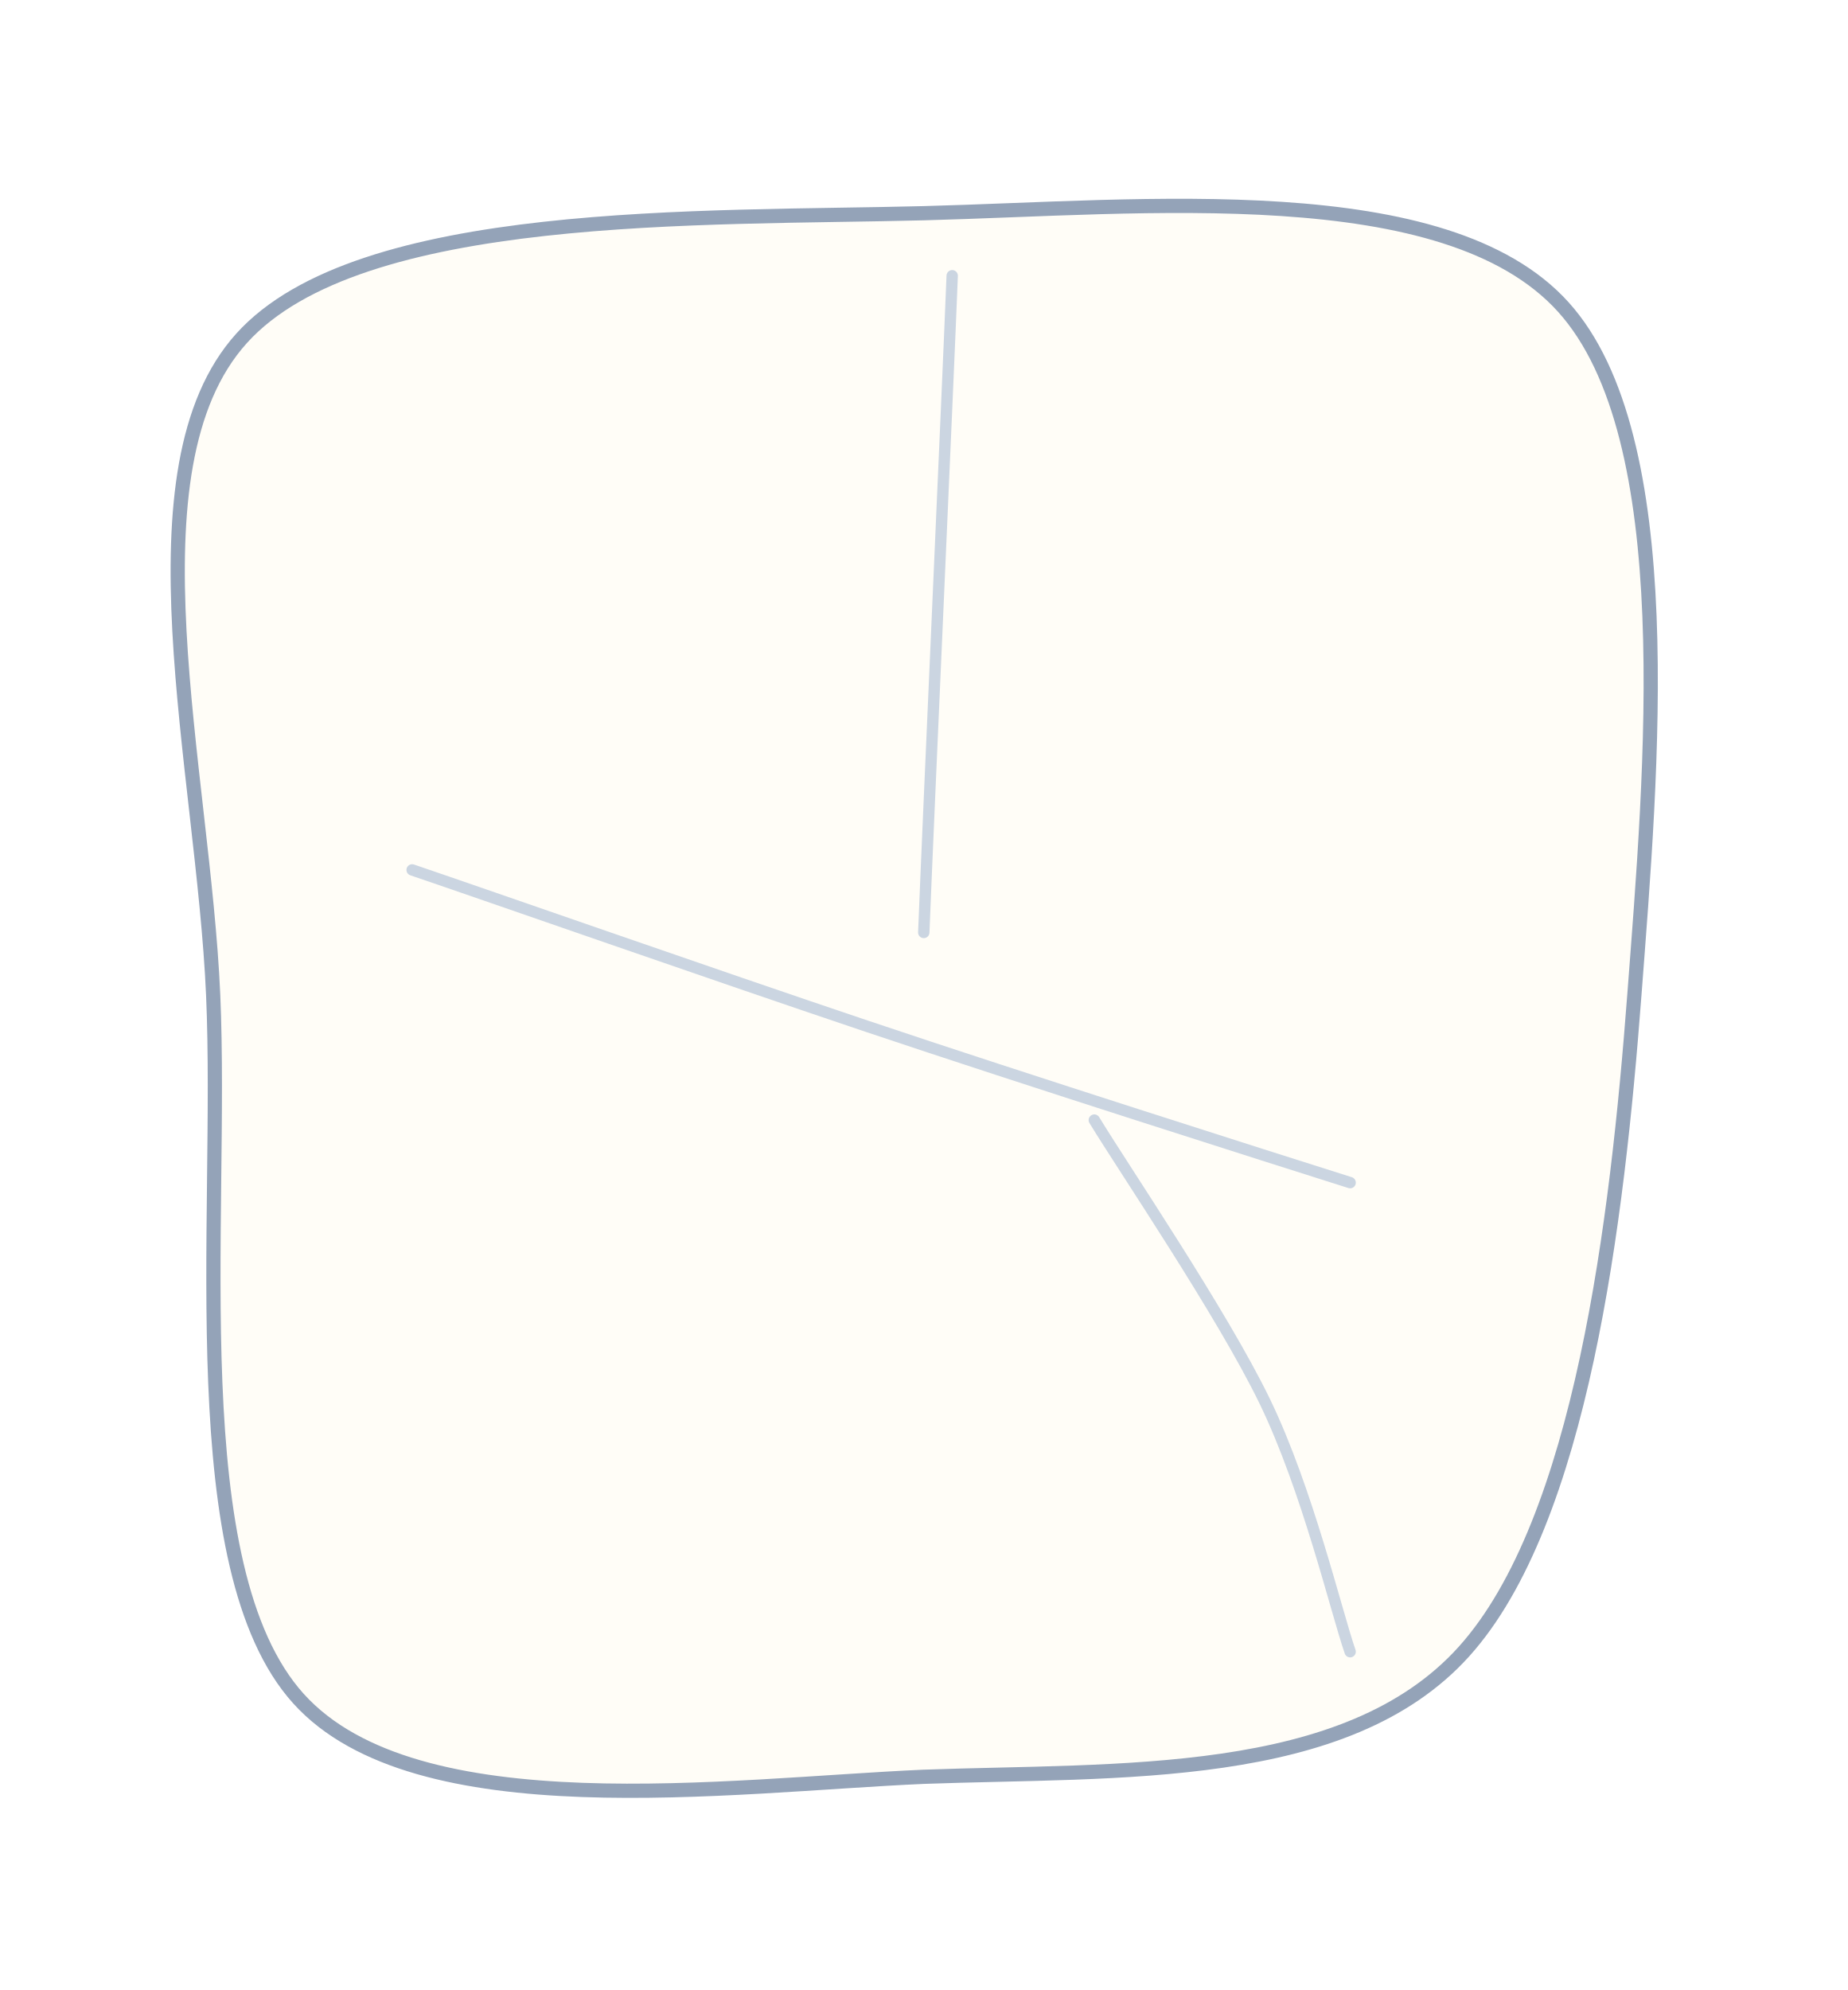
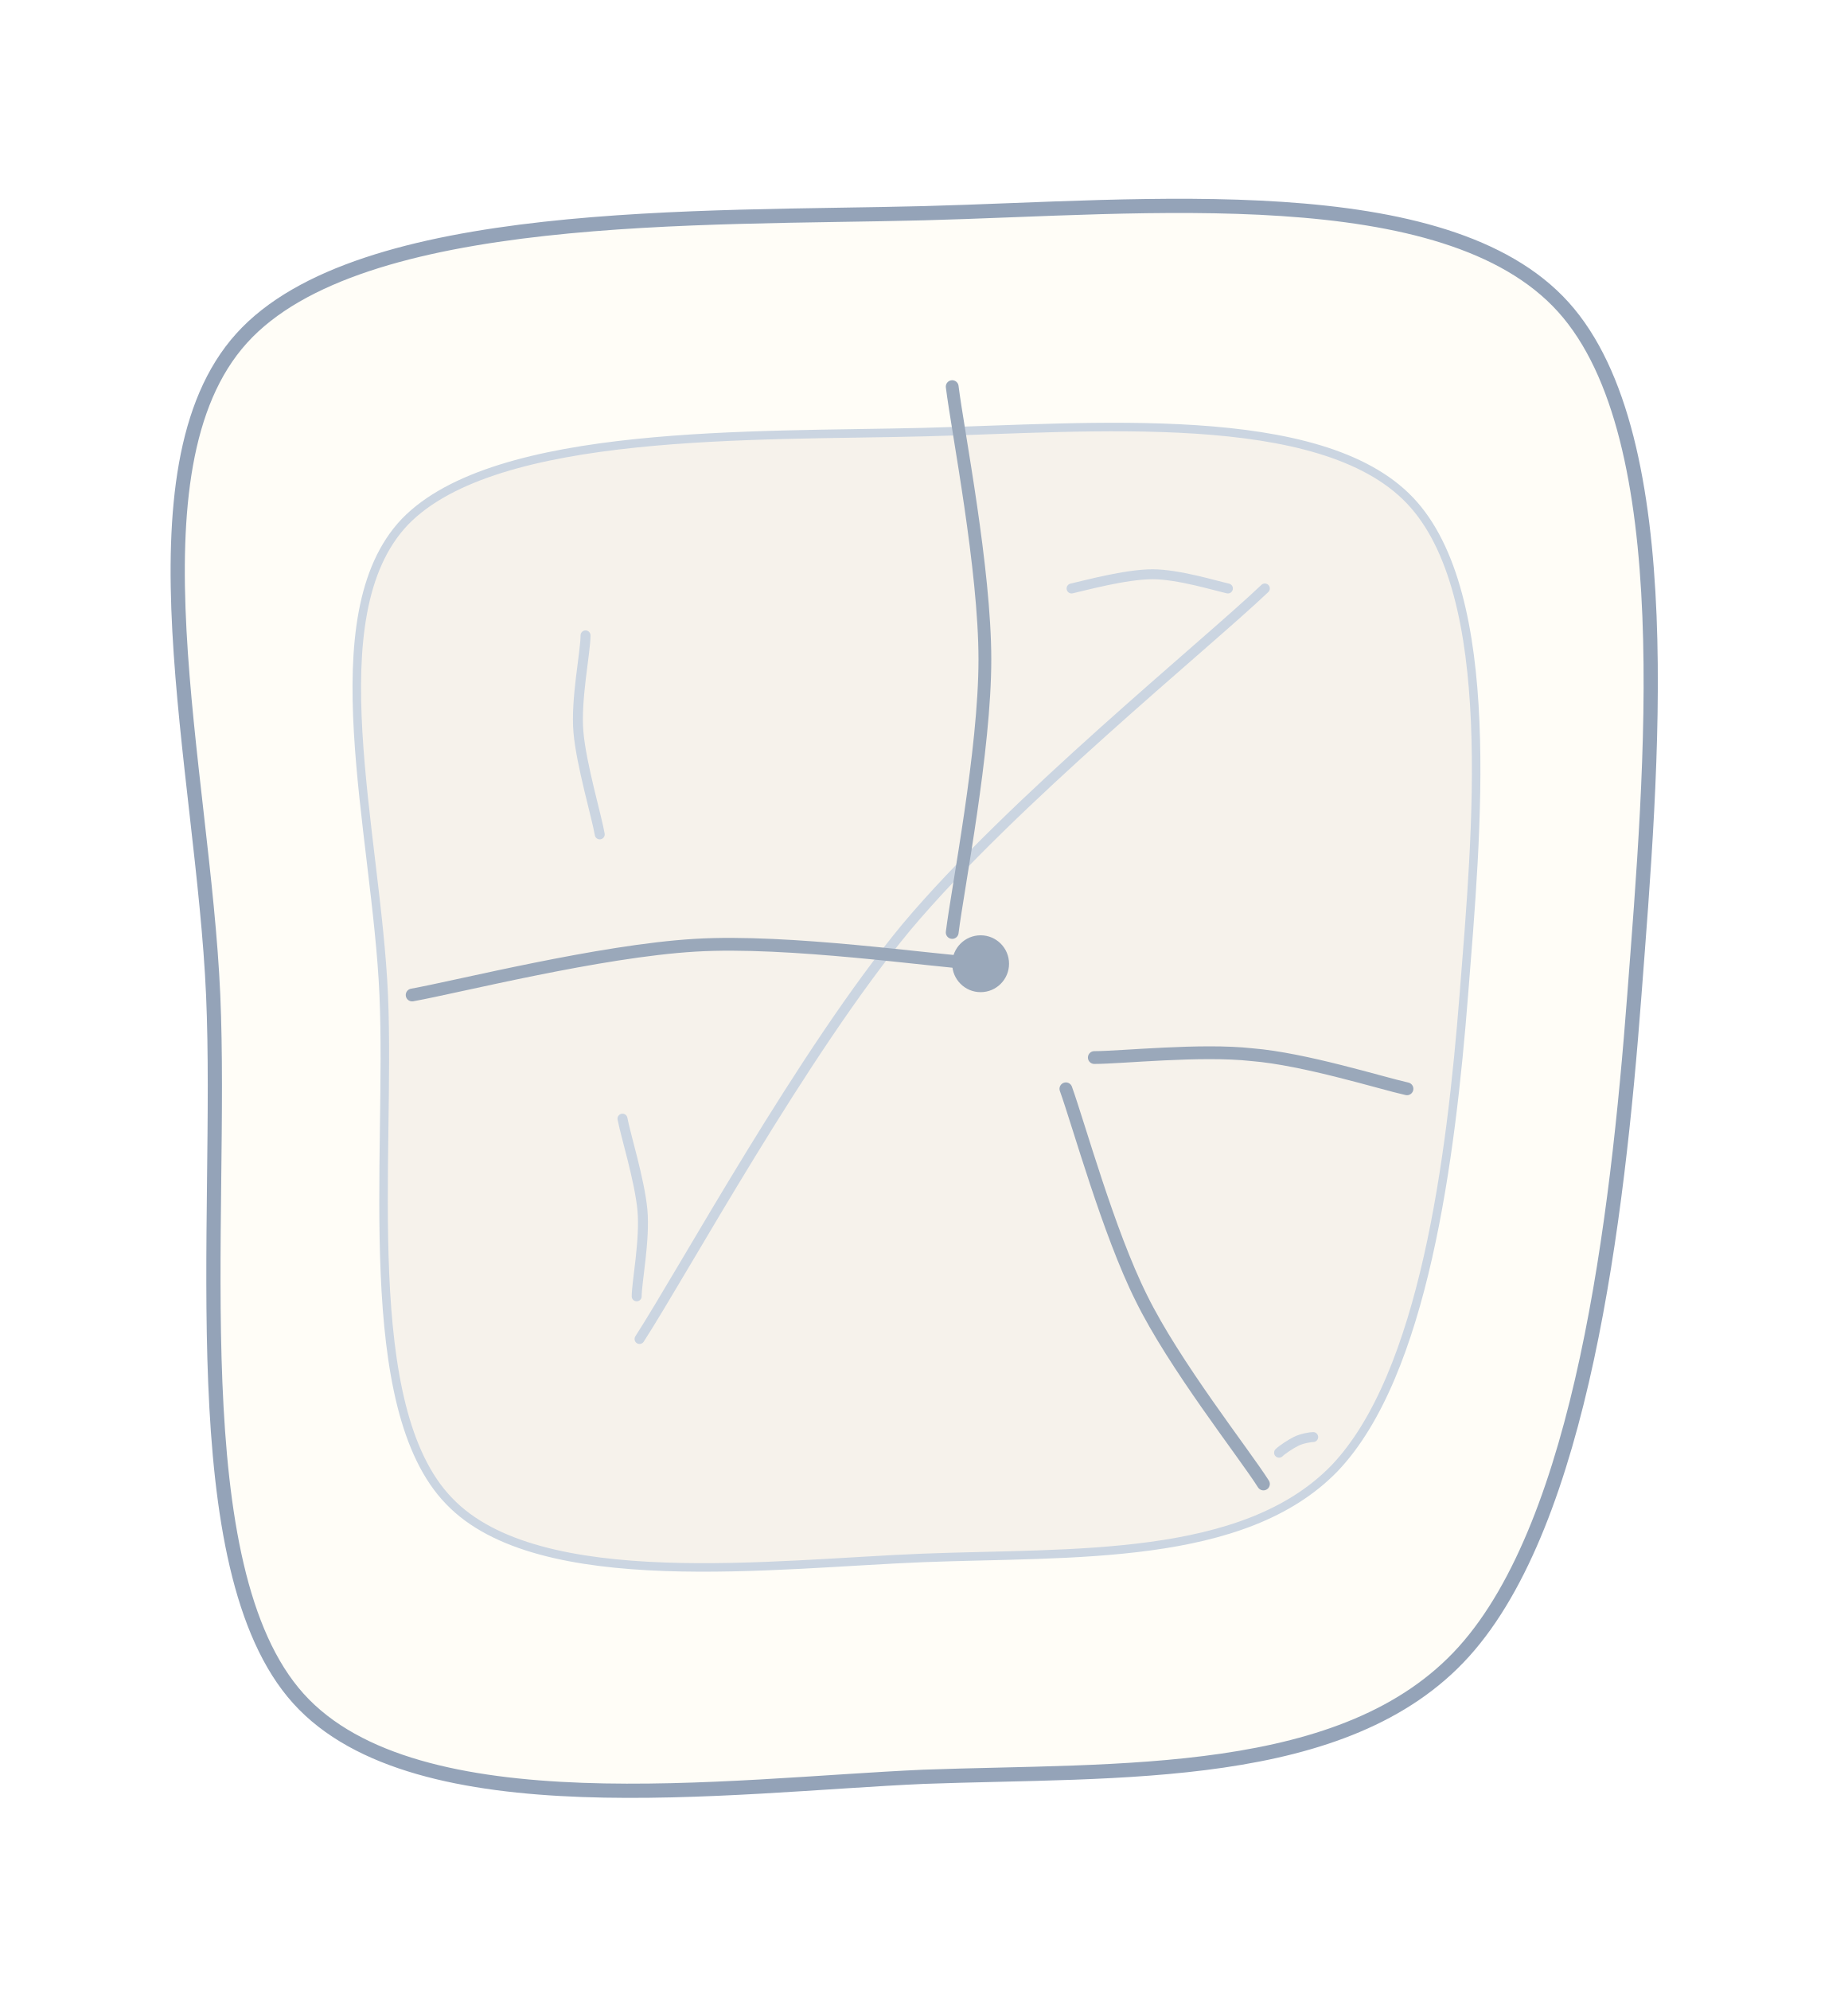
<svg xmlns="http://www.w3.org/2000/svg" viewBox="0 0 156 168" width="156" height="168">
  <g id="tooth-26" data-fdi="26">
    <g transform="matrix(12 0 0 12 78 84)">
      <path d="M -4.8 -4.62 C -3.97 -5.54 -1.55 -5.46 0 -5.5 C 1.55 -5.54 3.67 -5.76 4.5 -4.84 C 5.33 -3.92 5.12 -1.58 5 0 C 4.88 1.58 4.63 3.7 3.8 4.62 C 2.97 5.54 1.37 5.45 0 5.5 C -1.37 5.56 -3.57 5.87 -4.4 4.95 C -5.23 4.03 -4.93 1.6 -5 0 C -5.07 -1.59 -5.63 -3.7 -4.8 -4.62 Z" fill="#fffdf7" stroke="#94a3b8" stroke-width="1.2" vector-effect="non-scaling-stroke" />
-       <path d="M 0.2 -5.06 C 0.17 -4.29 0.03 -1.21 0 -0.44" fill="none" stroke="#cbd5e1" stroke-width="0.96" stroke-linecap="round" vector-effect="non-scaling-stroke" />
-       <path d="M -3.6 -0.88 C -3.07 -0.7 -1.5 -0.15 -0.4 0.22 C 0.7 0.59 2.43 1.14 3 1.32" fill="none" stroke="#cbd5e1" stroke-width="0.96" stroke-linecap="round" vector-effect="non-scaling-stroke" />
-       <path d="M 1.2 0.88 C 1.4 1.21 2.1 2.24 2.4 2.86 C 2.7 3.48 2.9 4.33 3 4.62" fill="none" stroke="#cbd5e1" stroke-width="0.96" stroke-linecap="round" vector-effect="non-scaling-stroke" />
+       <path d="M -3.65 -3.33 C -3.01 -3.99 -1.18 -3.93 0 -3.96 C 1.18 -3.99 2.79 -4.14 3.42 -3.48 C 4.05 -2.82 3.89 -1.14 3.8 0 C 3.71 1.14 3.52 2.67 2.89 3.33 C 2.25 3.99 1.04 3.92 0 3.96 C -1.04 4 -2.71 4.22 -3.34 3.56 C -3.98 2.9 -3.75 1.15 -3.8 0 C -3.85 -1.15 -4.28 -2.67 -3.65 -3.33 Z" fill="rgba(120, 96, 60, 0.07)" stroke="#cbd5e1" stroke-width="0.72" vector-effect="non-scaling-stroke" />
+       <path d="M -2 2.42 C -1.69 1.94 -0.85 0.4 -0.12 -0.48 C 0.62 -1.36 1.98 -2.46 2.4 -2.86" fill="none" stroke="#cbd5e1" stroke-width="0.84" stroke-linecap="round" vector-effect="non-scaling-stroke" />
+       <path d="M -2.38 -2.53 C -2.38 -2.41 -2.45 -2.08 -2.43 -1.85 C -2.41 -1.62 -2.3 -1.25 -2.28 -1.13" fill="none" stroke="#cbd5e1" stroke-width="0.84" stroke-linecap="round" vector-effect="non-scaling-stroke" />
+       <path d="M 2.14 -2.86 C 2.05 -2.88 1.79 -2.96 1.61 -2.96 C 1.42 -2.96 1.13 -2.88 1.04 -2.86" fill="none" stroke="#cbd5e1" stroke-width="0.84" stroke-linecap="round" vector-effect="non-scaling-stroke" />
+       <path d="M -2.02 2.12 C -2.02 2.02 -1.96 1.72 -1.98 1.51 C -2 1.3 -2.1 0.98 -2.12 0.87" fill="none" stroke="#cbd5e1" stroke-width="0.84" stroke-linecap="round" vector-effect="non-scaling-stroke" />
+       <path d="M 2.74 3.11 C 2.72 3.11 2.66 3.12 2.62 3.14 C 2.58 3.16 2.52 3.2 2.5 3.22" fill="none" stroke="#cbd5e1" stroke-width="0.84" stroke-linecap="round" vector-effect="non-scaling-stroke" />
+       <path d="M -3.6 0 C -3.27 -0.06 -2.28 -0.31 -1.61 -0.35 C -0.95 -0.39 0.06 -0.24 0.4 -0.22" fill="none" stroke="#9aa8ba" stroke-width="1.08" stroke-linecap="round" vector-effect="non-scaling-stroke" />
+       <path d="M 0.2 -0.44 C 0.24 -0.76 0.43 -1.72 0.43 -2.36 C 0.43 -3 0.24 -3.96 0.2 -4.28" fill="none" stroke="#9aa8ba" stroke-width="1.08" stroke-linecap="round" vector-effect="non-scaling-stroke" />
+       <path d="M 1.2 0.44 C 1.39 0.44 1.95 0.38 2.31 0.42 C 2.68 0.45 3.22 0.62 3.4 0.66" fill="none" stroke="#9aa8ba" stroke-width="1.08" stroke-linecap="round" vector-effect="non-scaling-stroke" />
+       <path d="M 1 0.66 C 1.09 0.91 1.3 1.67 1.53 2.13 C 1.76 2.6 2.25 3.22 2.39 3.44" fill="none" stroke="#9aa8ba" stroke-width="1.08" stroke-linecap="round" vector-effect="non-scaling-stroke" />
+       <circle cx="0.4" cy="-0.22" r="0.2" fill="#9aa8ba" />
    </g>
  </g>
</svg>
